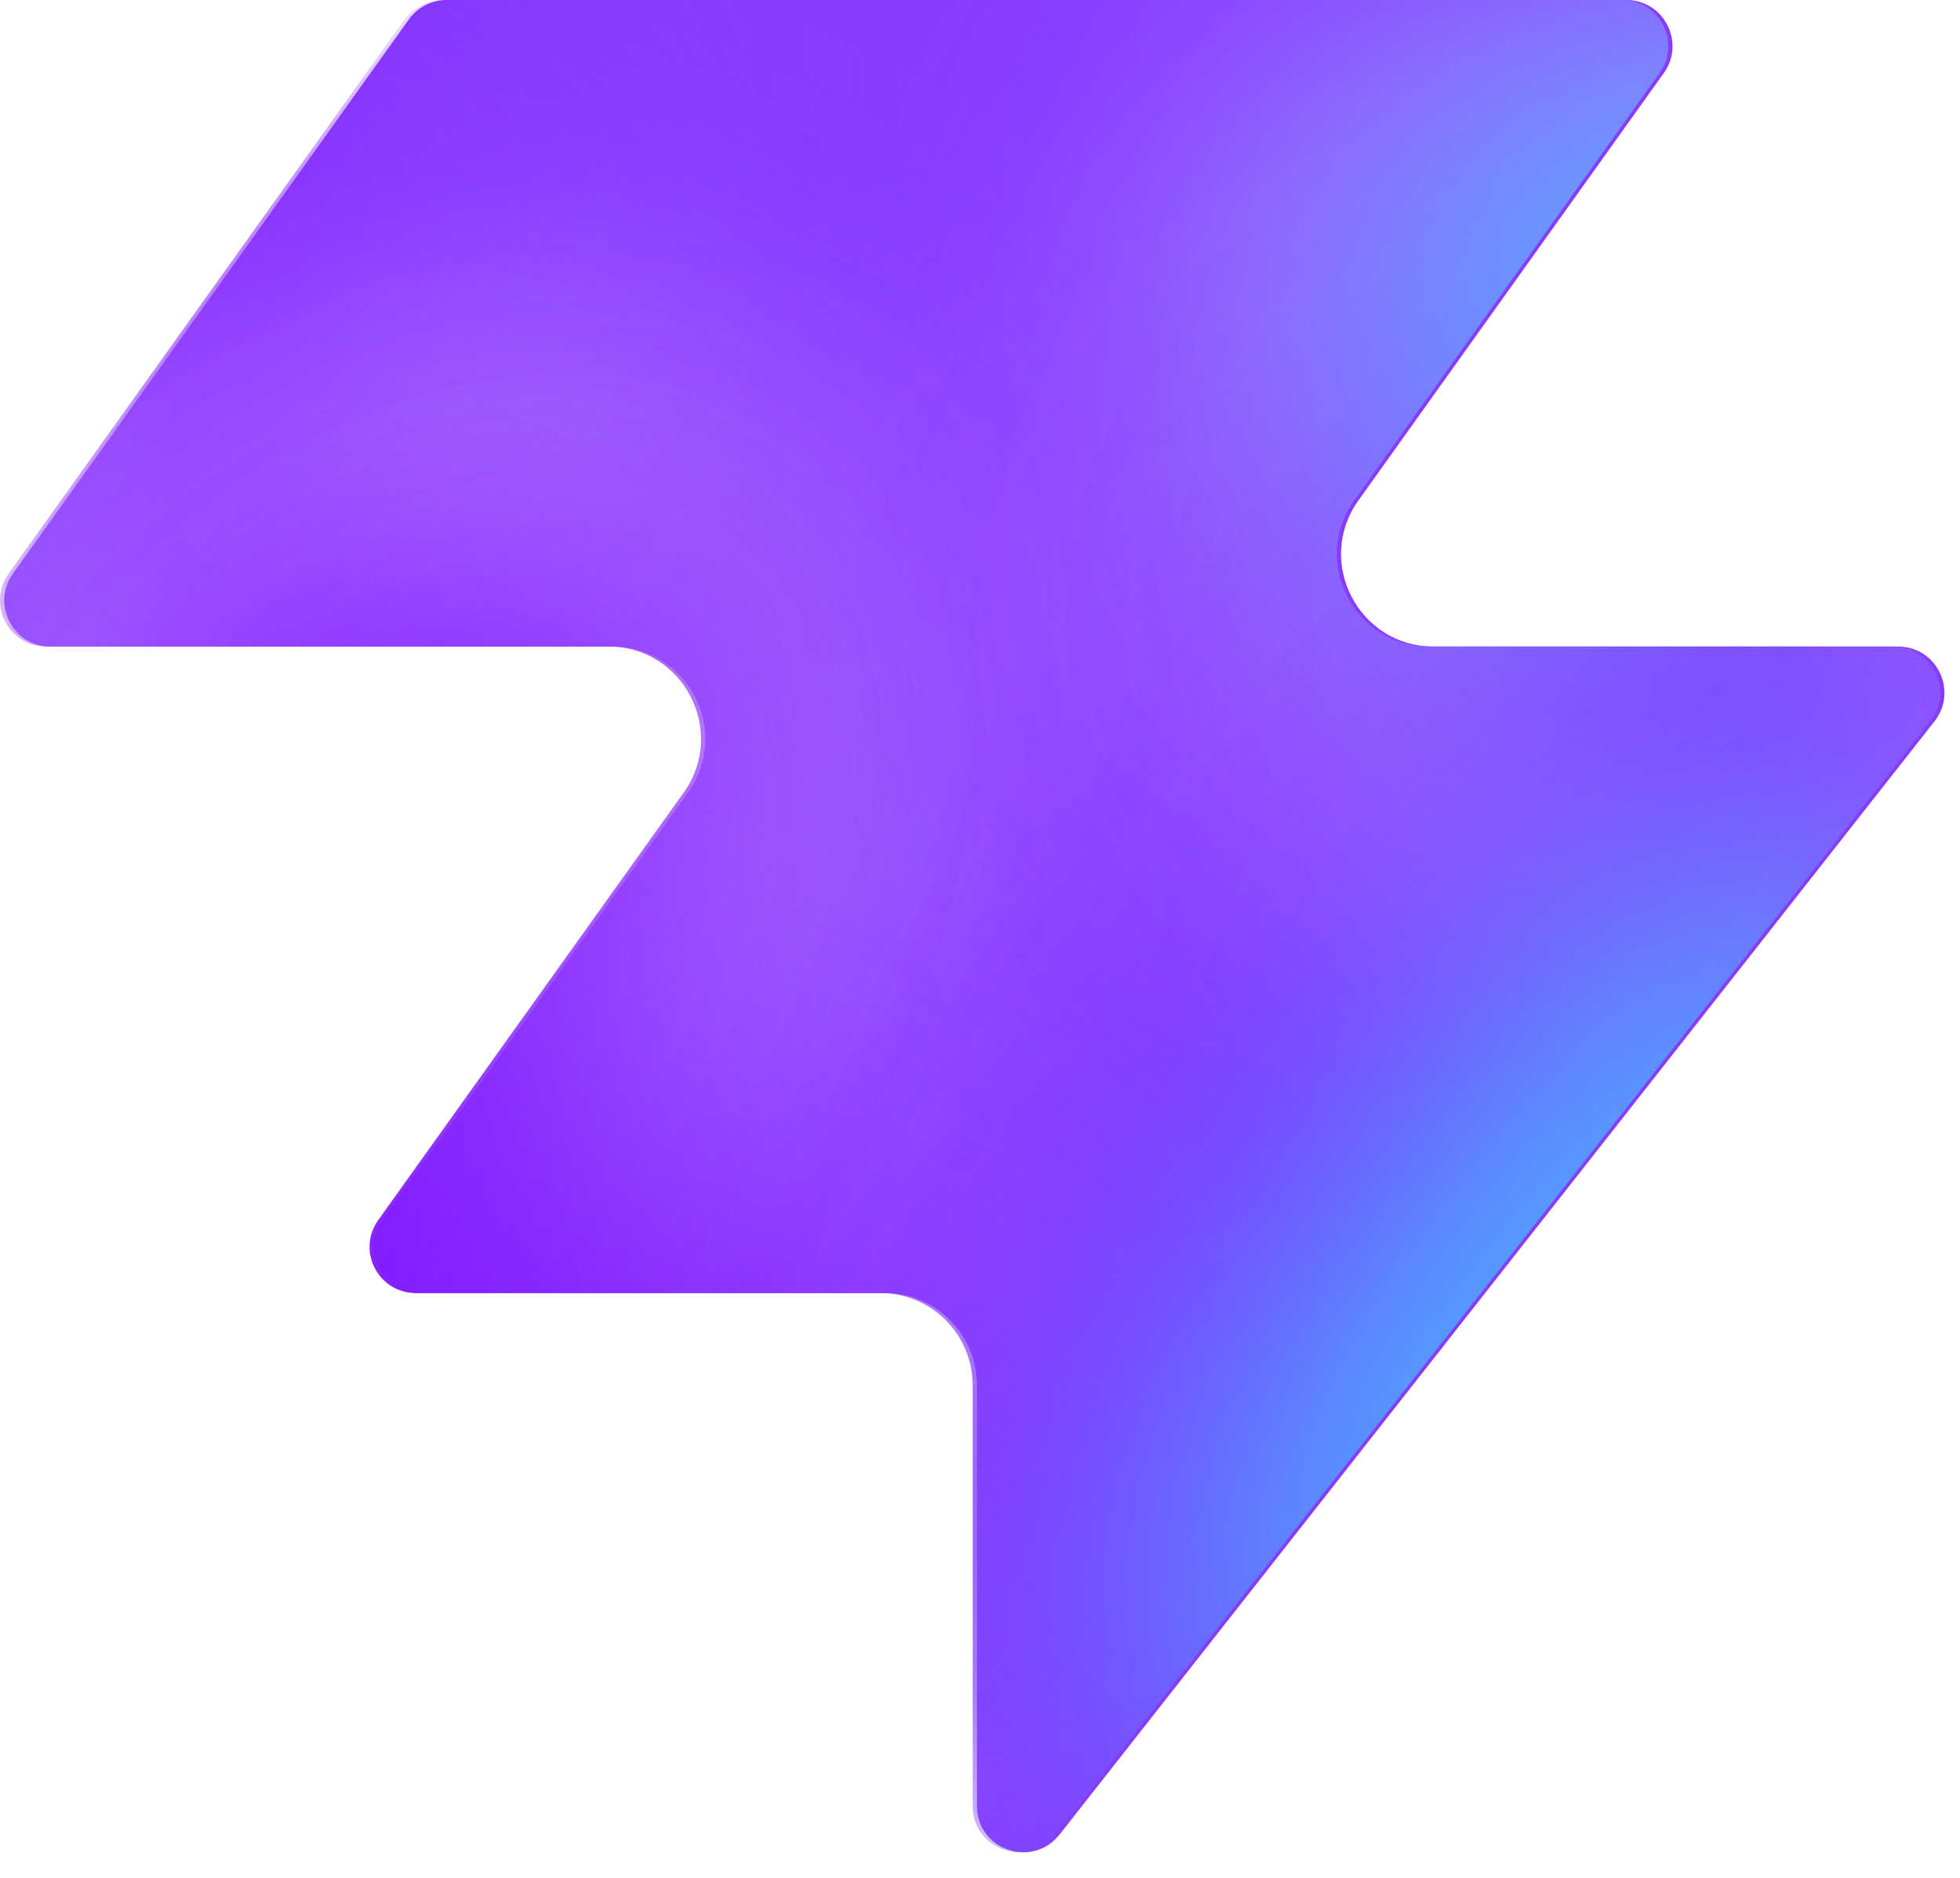
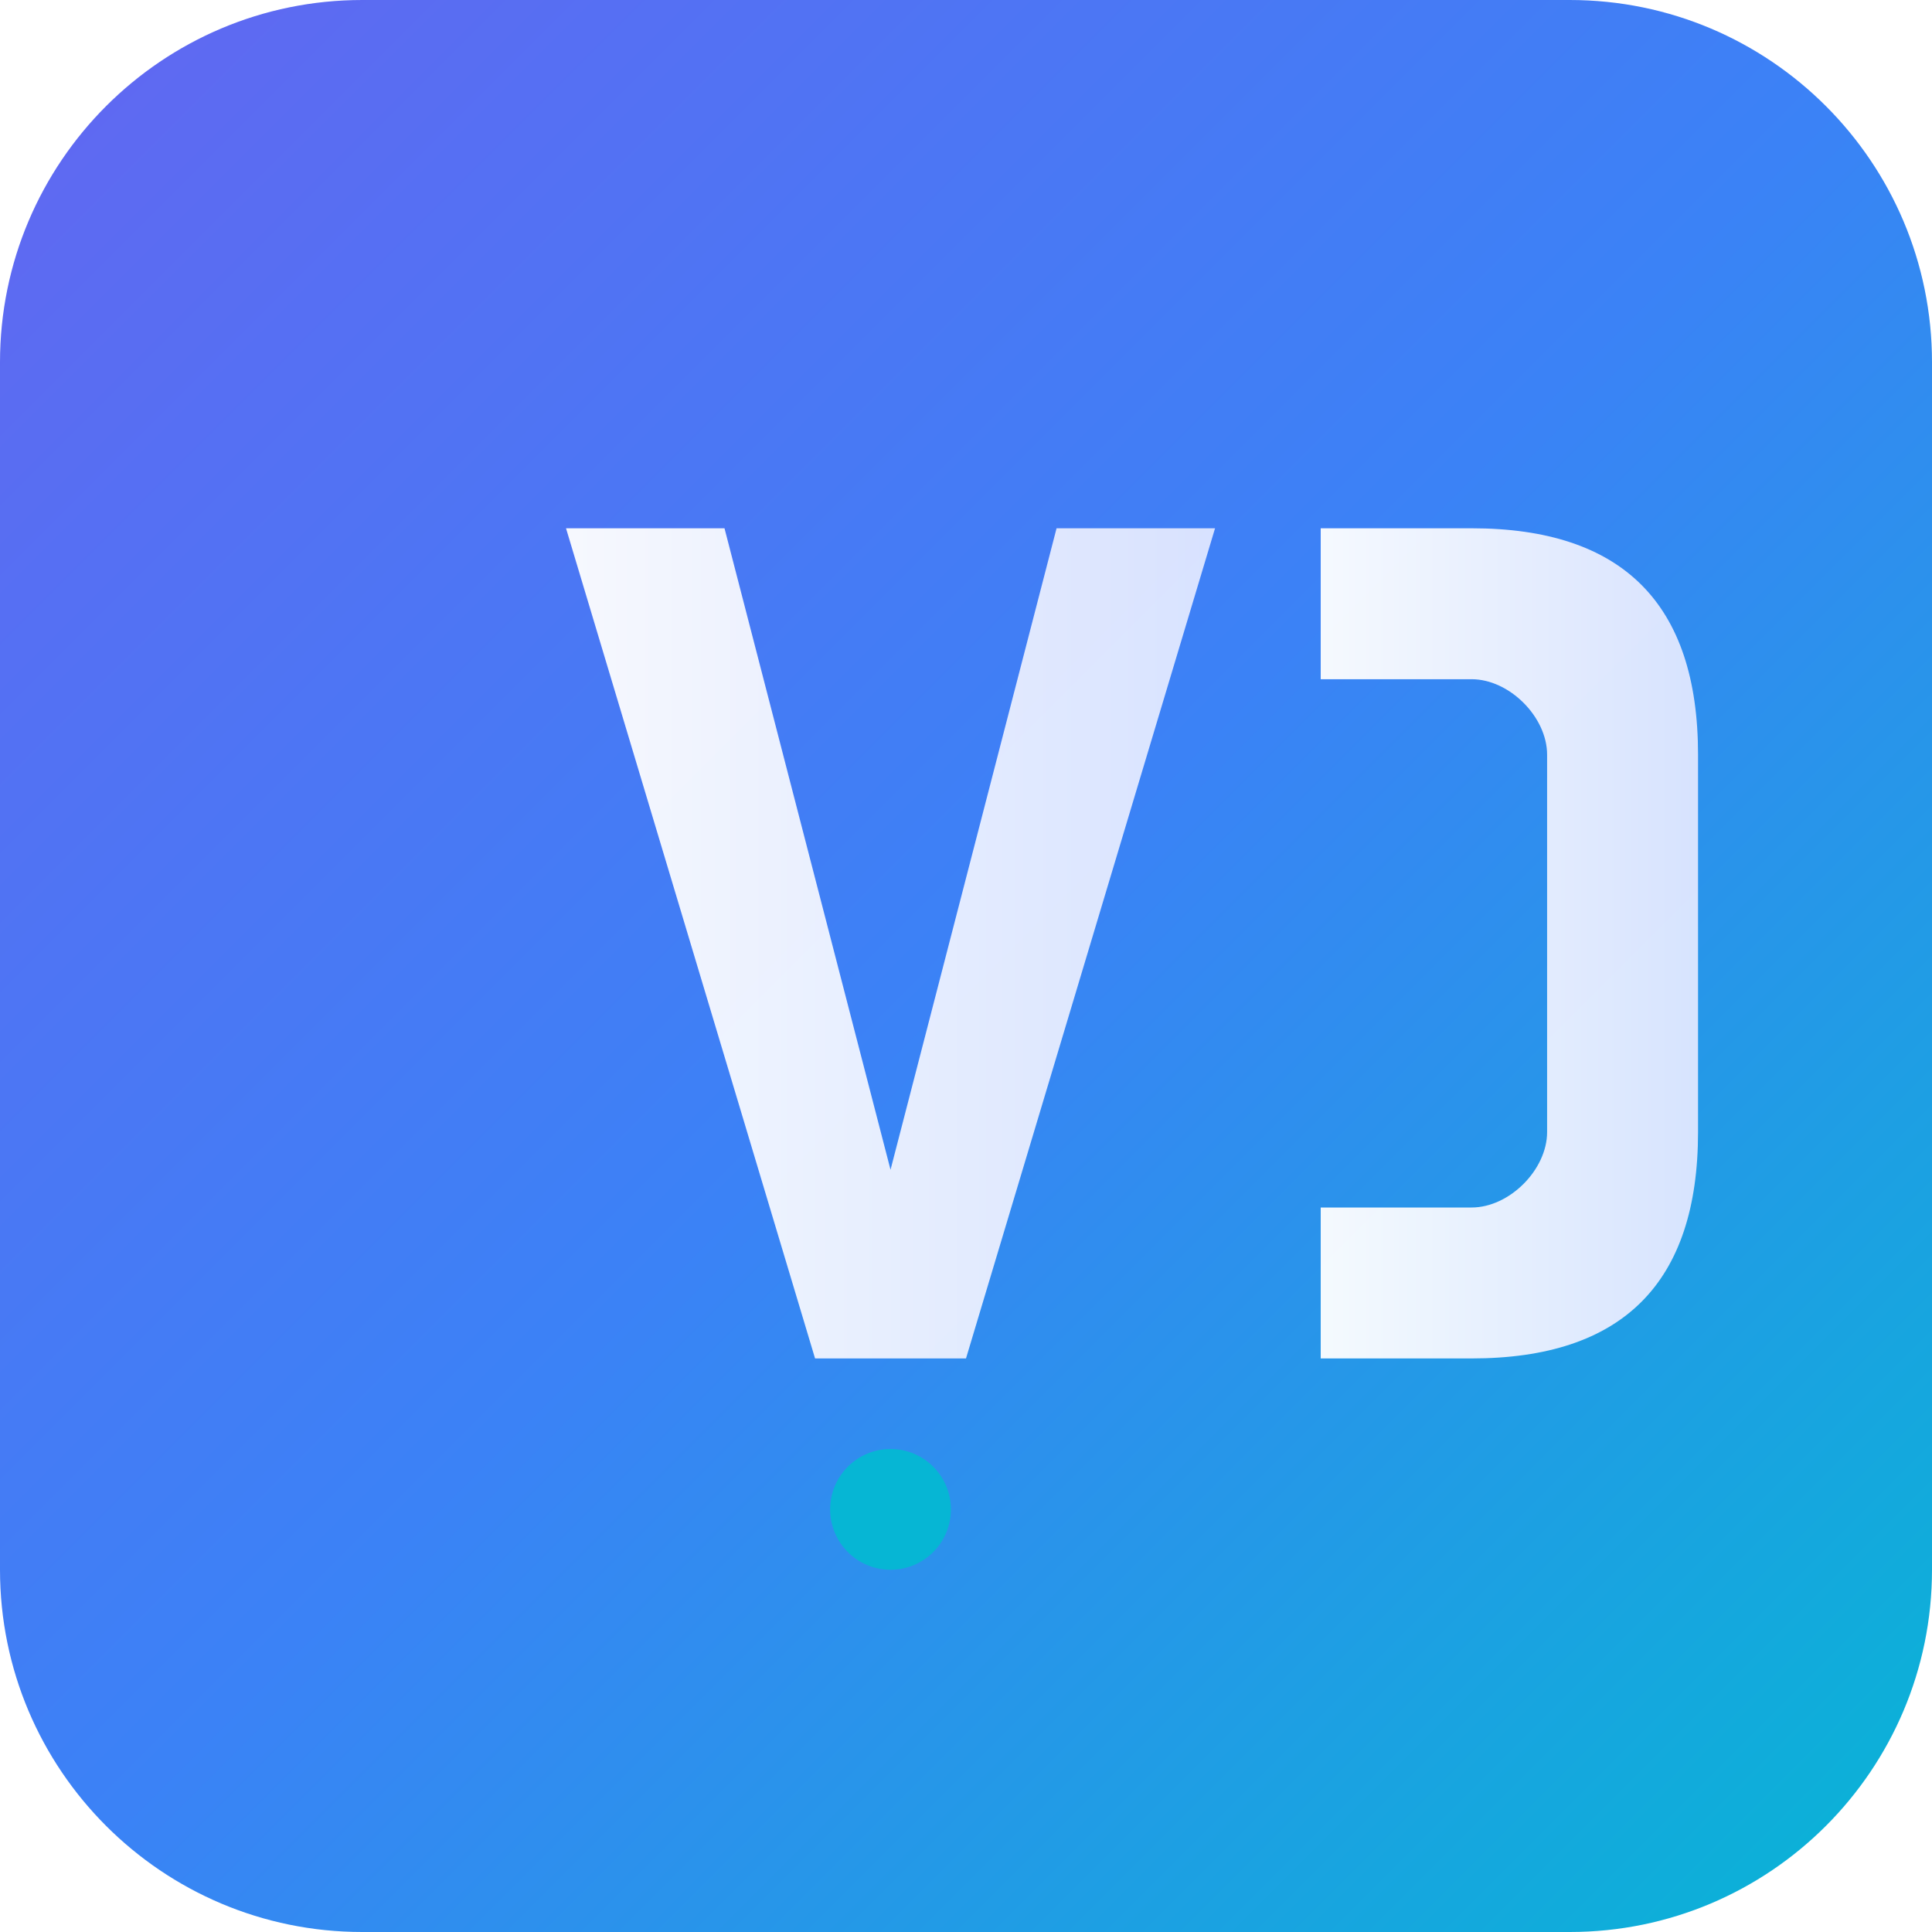
- <svg xmlns="http://www.w3.org/2000/svg" width="48" height="46" fill="none" viewBox="0 0 48 46">
-   <path fill="#863bff" d="M25.946 44.938c-.664.845-2.021.375-2.021-.698V33.937a2.26 2.26 0 0 0-2.262-2.262H10.287c-.92 0-1.456-1.04-.92-1.788l7.48-10.471c1.07-1.497 0-3.578-1.842-3.578H1.237c-.92 0-1.456-1.04-.92-1.788L10.013.474c.214-.297.556-.474.92-.474h28.894c.92 0 1.456 1.04.92 1.788l-7.48 10.471c-1.07 1.498 0 3.579 1.842 3.579h11.377c.943 0 1.473 1.088.89 1.83L25.947 44.94z" style="fill:#863bff;fill:color(display-p3 .525 .23 1);fill-opacity:1" />
-   <mask id="a" width="48" height="46" x="0" y="0" maskUnits="userSpaceOnUse" style="mask-type:alpha">
-     <path fill="#000" d="M25.842 44.938c-.664.844-2.021.375-2.021-.698V33.937a2.26 2.26 0 0 0-2.262-2.262H10.183c-.92 0-1.456-1.04-.92-1.788l7.48-10.471c1.07-1.498 0-3.579-1.842-3.579H1.133c-.92 0-1.456-1.04-.92-1.787L9.91.473c.214-.297.556-.474.92-.474h28.894c.92 0 1.456 1.04.92 1.788l-7.48 10.471c-1.07 1.498 0 3.578 1.842 3.578h11.377c.943 0 1.473 1.088.89 1.832L25.843 44.94z" style="fill:#000;fill-opacity:1" />
-   </mask>
-   <g mask="url(#a)">
-     <g filter="url(#b)">
-       <ellipse cx="5.508" cy="14.704" fill="#ede6ff" rx="5.508" ry="14.704" style="fill:#ede6ff;fill:color(display-p3 .927 .903 1);fill-opacity:1" transform="matrix(.00324 1 1 -.00324 -4.47 31.516)" />
-     </g>
-     <g filter="url(#c)">
-       <ellipse cx="10.399" cy="29.851" fill="#ede6ff" rx="10.399" ry="29.851" style="fill:#ede6ff;fill:color(display-p3 .927 .903 1);fill-opacity:1" transform="matrix(.00324 1 1 -.00324 -39.328 7.883)" />
-     </g>
-     <g filter="url(#d)">
-       <ellipse cx="5.508" cy="30.487" fill="#7e14ff" rx="5.508" ry="30.487" style="fill:#7e14ff;fill:color(display-p3 .492 .077 1);fill-opacity:1" transform="rotate(89.814 -25.913 -14.639)scale(1 -1)" />
-     </g>
-     <g filter="url(#e)">
-       <ellipse cx="5.508" cy="30.599" fill="#7e14ff" rx="5.508" ry="30.599" style="fill:#7e14ff;fill:color(display-p3 .492 .077 1);fill-opacity:1" transform="rotate(89.814 -32.644 -3.334)scale(1 -1)" />
-     </g>
-     <g filter="url(#f)">
-       <ellipse cx="5.508" cy="30.599" fill="#7e14ff" rx="5.508" ry="30.599" style="fill:#7e14ff;fill:color(display-p3 .492 .077 1);fill-opacity:1" transform="matrix(.00324 1 1 -.00324 -34.34 30.47)" />
-     </g>
-     <g filter="url(#g)">
-       <ellipse cx="14.072" cy="22.078" fill="#ede6ff" rx="14.072" ry="22.078" style="fill:#ede6ff;fill:color(display-p3 .927 .903 1);fill-opacity:1" transform="rotate(93.35 24.506 48.493)scale(-1 1)" />
-     </g>
-     <g filter="url(#h)">
-       <ellipse cx="3.47" cy="21.501" fill="#7e14ff" rx="3.47" ry="21.501" style="fill:#7e14ff;fill:color(display-p3 .492 .077 1);fill-opacity:1" transform="rotate(89.009 28.708 47.59)scale(-1 1)" />
-     </g>
-     <g filter="url(#i)">
-       <ellipse cx="3.47" cy="21.501" fill="#7e14ff" rx="3.47" ry="21.501" style="fill:#7e14ff;fill:color(display-p3 .492 .077 1);fill-opacity:1" transform="rotate(89.009 28.708 47.59)scale(-1 1)" />
-     </g>
-     <g filter="url(#j)">
-       <ellipse cx=".387" cy="8.972" fill="#7e14ff" rx="4.407" ry="29.108" style="fill:#7e14ff;fill:color(display-p3 .492 .077 1);fill-opacity:1" transform="rotate(39.51 .387 8.972)" />
-     </g>
-     <g filter="url(#k)">
-       <ellipse cx="47.523" cy="-6.092" fill="#7e14ff" rx="4.407" ry="29.108" style="fill:#7e14ff;fill:color(display-p3 .492 .077 1);fill-opacity:1" transform="rotate(37.892 47.523 -6.092)" />
-     </g>
-     <g filter="url(#l)">
-       <ellipse cx="41.412" cy="6.333" fill="#47bfff" rx="5.971" ry="9.665" style="fill:#47bfff;fill:color(display-p3 .28 .748 1);fill-opacity:1" transform="rotate(37.892 41.412 6.333)" />
-     </g>
-     <g filter="url(#m)">
-       <ellipse cx="-1.879" cy="38.332" fill="#7e14ff" rx="4.407" ry="29.108" style="fill:#7e14ff;fill:color(display-p3 .492 .077 1);fill-opacity:1" transform="rotate(37.892 -1.88 38.332)" />
-     </g>
-     <g filter="url(#n)">
-       <ellipse cx="-1.879" cy="38.332" fill="#7e14ff" rx="4.407" ry="29.108" style="fill:#7e14ff;fill:color(display-p3 .492 .077 1);fill-opacity:1" transform="rotate(37.892 -1.88 38.332)" />
-     </g>
-     <g filter="url(#o)">
-       <ellipse cx="35.651" cy="29.907" fill="#7e14ff" rx="4.407" ry="29.108" style="fill:#7e14ff;fill:color(display-p3 .492 .077 1);fill-opacity:1" transform="rotate(37.892 35.651 29.907)" />
-     </g>
-     <g filter="url(#p)">
-       <ellipse cx="38.418" cy="32.4" fill="#47bfff" rx="5.971" ry="15.297" style="fill:#47bfff;fill:color(display-p3 .28 .748 1);fill-opacity:1" transform="rotate(37.892 38.418 32.4)" />
-     </g>
-   </g>
+ <svg xmlns="http://www.w3.org/2000/svg" width="256" height="256" viewBox="0 0 256 256" fill="none">
  <defs>
-     <filter id="b" width="60.045" height="41.654" x="-19.77" y="16.149" color-interpolation-filters="sRGB" filterUnits="userSpaceOnUse">
-       <feFlood flood-opacity="0" result="BackgroundImageFix" />
-       <feBlend in="SourceGraphic" in2="BackgroundImageFix" result="shape" />
-       <feGaussianBlur result="effect1_foregroundBlur_2002_17158" stdDeviation="7.659" />
-     </filter>
-     <filter id="c" width="90.34" height="51.437" x="-54.613" y="-7.533" color-interpolation-filters="sRGB" filterUnits="userSpaceOnUse">
-       <feFlood flood-opacity="0" result="BackgroundImageFix" />
-       <feBlend in="SourceGraphic" in2="BackgroundImageFix" result="shape" />
-       <feGaussianBlur result="effect1_foregroundBlur_2002_17158" stdDeviation="7.659" />
-     </filter>
-     <filter id="d" width="79.355" height="29.4" x="-49.64" y="2.03" color-interpolation-filters="sRGB" filterUnits="userSpaceOnUse">
-       <feFlood flood-opacity="0" result="BackgroundImageFix" />
-       <feBlend in="SourceGraphic" in2="BackgroundImageFix" result="shape" />
-       <feGaussianBlur result="effect1_foregroundBlur_2002_17158" stdDeviation="4.596" />
-     </filter>
-     <filter id="e" width="79.579" height="29.4" x="-45.045" y="20.029" color-interpolation-filters="sRGB" filterUnits="userSpaceOnUse">
-       <feFlood flood-opacity="0" result="BackgroundImageFix" />
-       <feBlend in="SourceGraphic" in2="BackgroundImageFix" result="shape" />
-       <feGaussianBlur result="effect1_foregroundBlur_2002_17158" stdDeviation="4.596" />
-     </filter>
-     <filter id="f" width="79.579" height="29.4" x="-43.513" y="21.178" color-interpolation-filters="sRGB" filterUnits="userSpaceOnUse">
-       <feFlood flood-opacity="0" result="BackgroundImageFix" />
-       <feBlend in="SourceGraphic" in2="BackgroundImageFix" result="shape" />
-       <feGaussianBlur result="effect1_foregroundBlur_2002_17158" stdDeviation="4.596" />
-     </filter>
-     <filter id="g" width="74.749" height="58.852" x="15.756" y="-17.901" color-interpolation-filters="sRGB" filterUnits="userSpaceOnUse">
-       <feFlood flood-opacity="0" result="BackgroundImageFix" />
-       <feBlend in="SourceGraphic" in2="BackgroundImageFix" result="shape" />
-       <feGaussianBlur result="effect1_foregroundBlur_2002_17158" stdDeviation="7.659" />
-     </filter>
-     <filter id="h" width="61.377" height="25.362" x="23.548" y="2.284" color-interpolation-filters="sRGB" filterUnits="userSpaceOnUse">
-       <feFlood flood-opacity="0" result="BackgroundImageFix" />
-       <feBlend in="SourceGraphic" in2="BackgroundImageFix" result="shape" />
-       <feGaussianBlur result="effect1_foregroundBlur_2002_17158" stdDeviation="4.596" />
-     </filter>
-     <filter id="i" width="61.377" height="25.362" x="23.548" y="2.284" color-interpolation-filters="sRGB" filterUnits="userSpaceOnUse">
-       <feFlood flood-opacity="0" result="BackgroundImageFix" />
-       <feBlend in="SourceGraphic" in2="BackgroundImageFix" result="shape" />
-       <feGaussianBlur result="effect1_foregroundBlur_2002_17158" stdDeviation="4.596" />
-     </filter>
-     <filter id="j" width="56.045" height="63.649" x="-27.636" y="-22.853" color-interpolation-filters="sRGB" filterUnits="userSpaceOnUse">
-       <feFlood flood-opacity="0" result="BackgroundImageFix" />
-       <feBlend in="SourceGraphic" in2="BackgroundImageFix" result="shape" />
-       <feGaussianBlur result="effect1_foregroundBlur_2002_17158" stdDeviation="4.596" />
-     </filter>
-     <filter id="k" width="54.814" height="64.646" x="20.116" y="-38.415" color-interpolation-filters="sRGB" filterUnits="userSpaceOnUse">
-       <feFlood flood-opacity="0" result="BackgroundImageFix" />
-       <feBlend in="SourceGraphic" in2="BackgroundImageFix" result="shape" />
-       <feGaussianBlur result="effect1_foregroundBlur_2002_17158" stdDeviation="4.596" />
-     </filter>
-     <filter id="l" width="33.541" height="35.313" x="24.641" y="-11.323" color-interpolation-filters="sRGB" filterUnits="userSpaceOnUse">
-       <feFlood flood-opacity="0" result="BackgroundImageFix" />
-       <feBlend in="SourceGraphic" in2="BackgroundImageFix" result="shape" />
-       <feGaussianBlur result="effect1_foregroundBlur_2002_17158" stdDeviation="4.596" />
-     </filter>
-     <filter id="m" width="54.814" height="64.646" x="-29.286" y="6.009" color-interpolation-filters="sRGB" filterUnits="userSpaceOnUse">
-       <feFlood flood-opacity="0" result="BackgroundImageFix" />
-       <feBlend in="SourceGraphic" in2="BackgroundImageFix" result="shape" />
-       <feGaussianBlur result="effect1_foregroundBlur_2002_17158" stdDeviation="4.596" />
-     </filter>
-     <filter id="n" width="54.814" height="64.646" x="-29.286" y="6.009" color-interpolation-filters="sRGB" filterUnits="userSpaceOnUse">
-       <feFlood flood-opacity="0" result="BackgroundImageFix" />
-       <feBlend in="SourceGraphic" in2="BackgroundImageFix" result="shape" />
-       <feGaussianBlur result="effect1_foregroundBlur_2002_17158" stdDeviation="4.596" />
-     </filter>
-     <filter id="o" width="54.814" height="64.646" x="8.244" y="-2.416" color-interpolation-filters="sRGB" filterUnits="userSpaceOnUse">
-       <feFlood flood-opacity="0" result="BackgroundImageFix" />
-       <feBlend in="SourceGraphic" in2="BackgroundImageFix" result="shape" />
-       <feGaussianBlur result="effect1_foregroundBlur_2002_17158" stdDeviation="4.596" />
-     </filter>
-     <filter id="p" width="39.409" height="43.623" x="18.713" y="10.588" color-interpolation-filters="sRGB" filterUnits="userSpaceOnUse">
-       <feFlood flood-opacity="0" result="BackgroundImageFix" />
-       <feBlend in="SourceGraphic" in2="BackgroundImageFix" result="shape" />
-       <feGaussianBlur result="effect1_foregroundBlur_2002_17158" stdDeviation="4.596" />
-     </filter>
+     <linearGradient id="grad1" x1="0%" y1="0%" x2="100%" y2="100%">
+       <stop offset="0%" style="stop-color:#6366F1;stop-opacity:1" />
+       <stop offset="50%" style="stop-color:#3B82F6;stop-opacity:1" />
+       <stop offset="100%" style="stop-color:#06B6D4;stop-opacity:1" />
+     </linearGradient>
+     <linearGradient id="grad2" x1="0%" y1="0%" x2="100%" y2="0%">
+       <stop offset="0%" style="stop-color:#FFFFFF;stop-opacity:0.95" />
+       <stop offset="100%" style="stop-color:#E0E7FF;stop-opacity:0.95" />
+     </linearGradient>
  </defs>
+   <rect width="256" height="256" rx="48" fill="url(#grad1)" />
+   <path d="M 75 70 L 108 180 L 128 180 L 161 70 L 140 70 L 118 155 L 96 70 Z" fill="url(#grad2)" stroke="none" />
+   <path d="M 195 180 C 215 180 225 170 225 150 L 225 100 C 225 80 215 70 195 70 L 175 70 L 175 90 L 195 90 C 200 90 205 95 205 100 L 205 150 C 205 155 200 160 195 160 L 175 160 L 175 180 Z" fill="url(#grad2)" stroke="none" />
+   <circle cx="118" cy="200" r="8" fill="#06B6D4" />
</svg>
